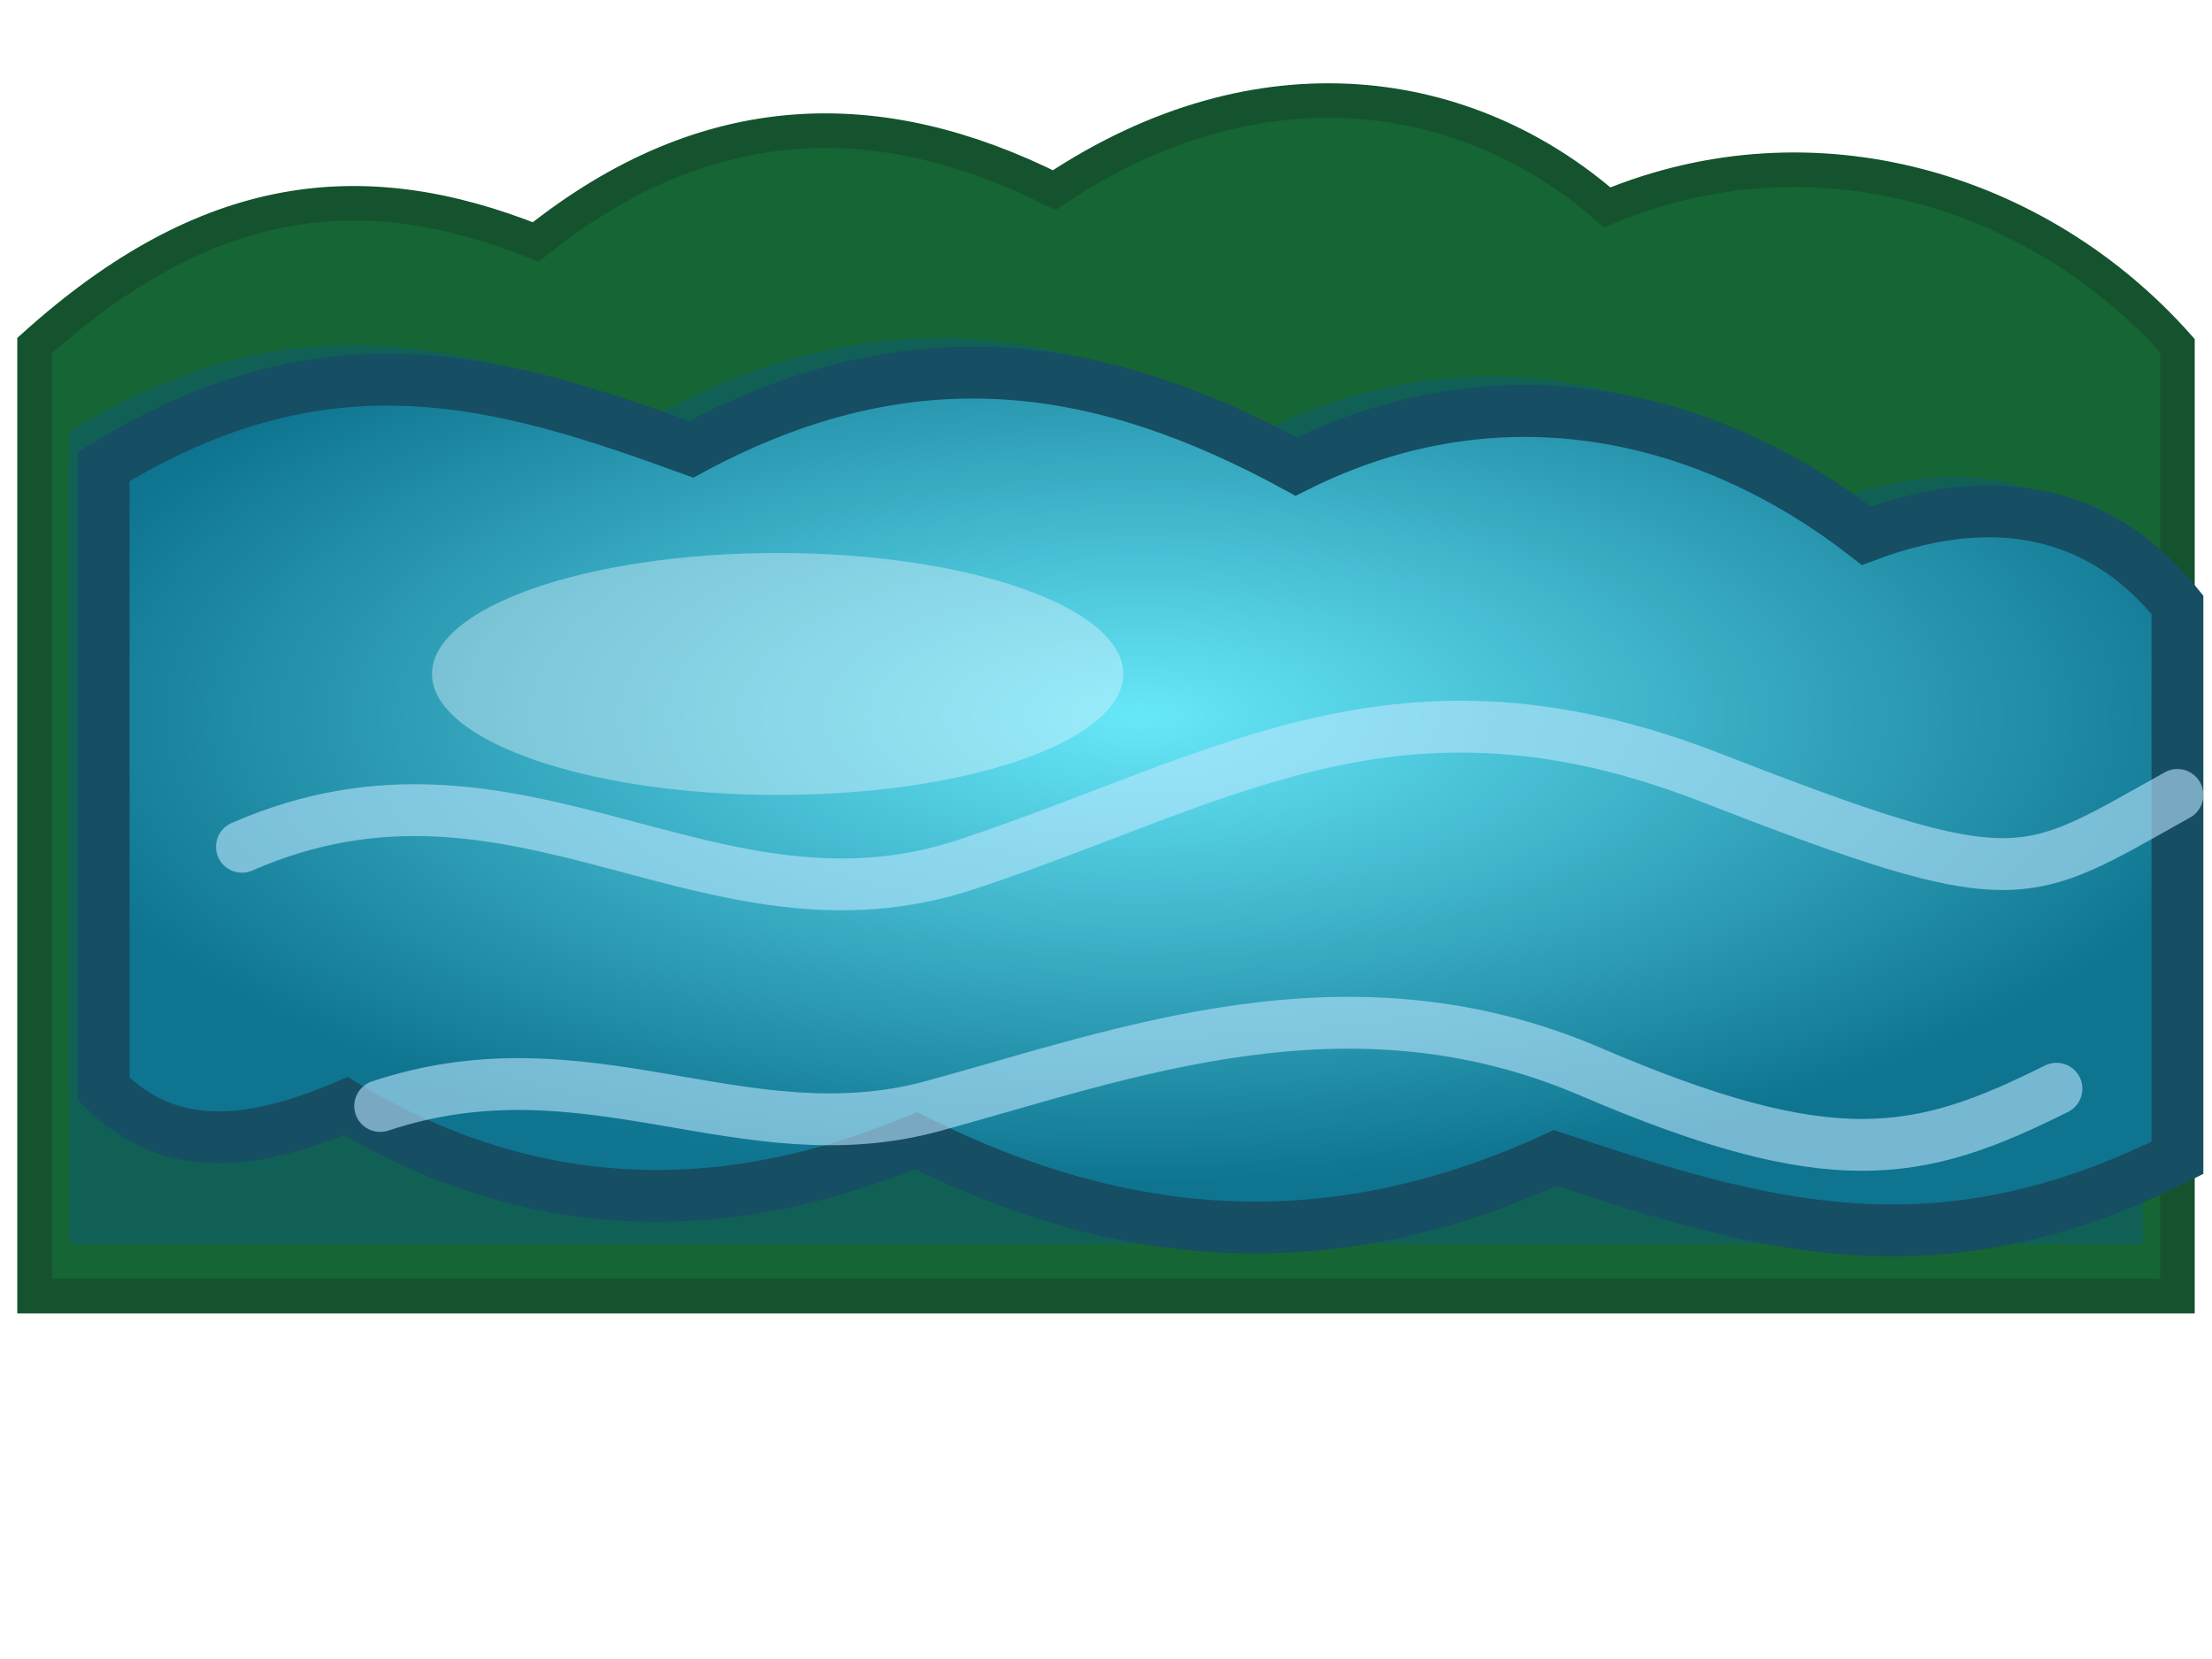
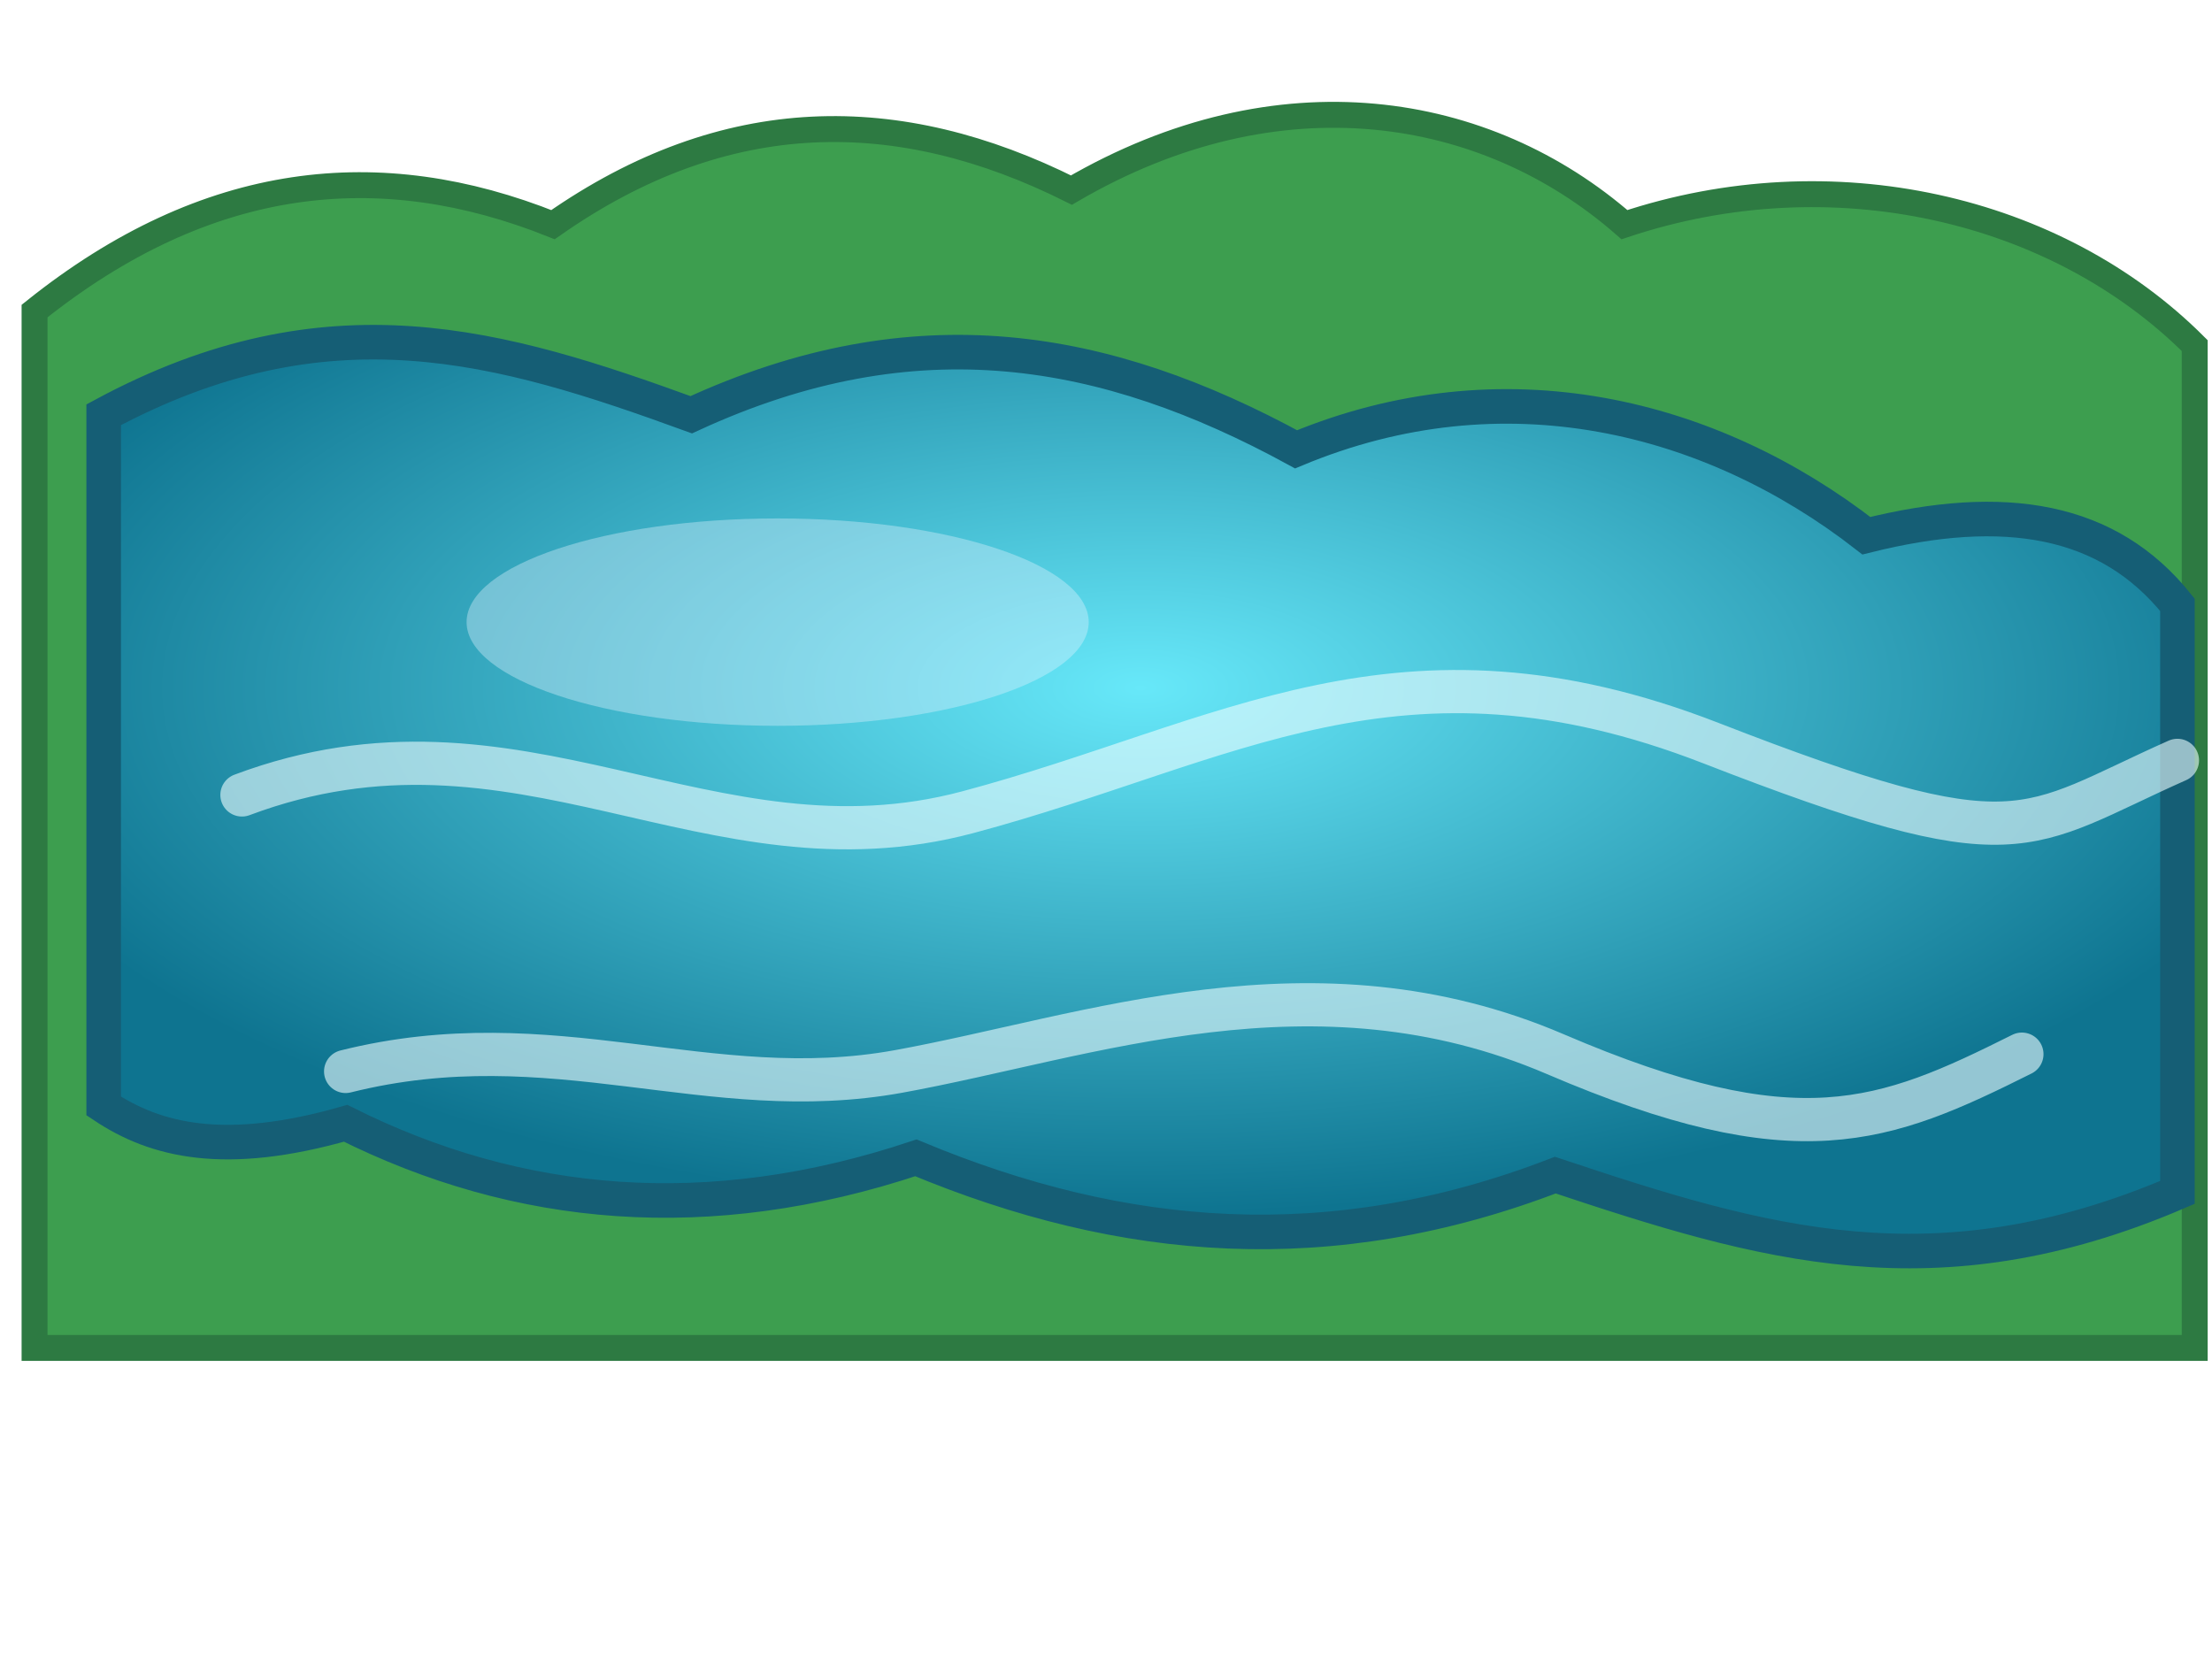
<svg xmlns="http://www.w3.org/2000/svg" viewBox="0 0 128 96" width="128" height="96">
  <defs>
-     <radialGradient id="lg" cx="50%" cy="40%" r="55%">
+     <radialGradient id="lg" cx="50%" cy="38%" r="58%">
      <stop offset="0%" stop-color="#67e8f9" />
      <stop offset="100%" stop-color="#0e7490" />
    </radialGradient>
  </defs>
-   <path fill="#166534" stroke="#14532d" stroke-width="2" d="M2 20c10-9 19-10 29-6 10-8 20-8 30-3 12-8 24-6 32 1 12-5 25-1 33 8v55H2z" />
-   <path fill="#075985" opacity=".42" d="M4 25c13-8 23-5 34-1 13-7 24-5 35 1 12-6 24-3 33 4 8-3 14-1 18 4v39H4z" />
-   <path fill="url(#lg)" stroke="#164e63" stroke-width="3" d="M6 27c13-8 23-5 34-1 13-7 24-5 35 1 12-6 24-3 33 4 8-3 14-1 18 4v32c-14 7-24 4-36 0-13 6-25 5-37-1-12 5-23 4-33-2-7 3-11 2-14-1z" />
-   <path d="M14 49c16-7 27 6 42 1s25-12 43-5 18 6 27 1M22 64c12-4 21 3 32 0s24-8 38-2 19 5 27 1" fill="none" stroke="#bae6fd" stroke-width="3" opacity=".6" stroke-linecap="round" />
-   <ellipse cx="45" cy="39" rx="20" ry="7" fill="#e0f2fe" opacity=".42" />
+   <path fill="#3d9e4f" stroke="#2d7a42" stroke-width="1.5" d="M2 18c10-8 20-9 30-5 10-7 20-7 30-2 12-7 24-5 32 2 12-4 25-1 33 7v58H2z" />
+   <path fill="url(#lg)" stroke="#155e75" stroke-width="2" d="M6 24c13-7 23-4 34 0 13-6 24-4 35 2 12-5 24-2 33 5 8-2 14-1 18 4v34c-14 6-24 3-36-1-13 5-25 4-37-1-12 4-23 3-33-2-7 2-11 1-14-1z" />
+   <path d="M14 46c16-6 27 5 42 1s25-11 43-4 18 5 27 1M20 62c12-3 21 2 32 0s24-7 38-1 19 4 27 0" fill="none" stroke="#ecfeff" stroke-width="2.5" opacity="0.6" stroke-linecap="round" />
+   <ellipse cx="45" cy="36" rx="18" ry="6" fill="#e0f2fe" opacity="0.38" />
</svg>
